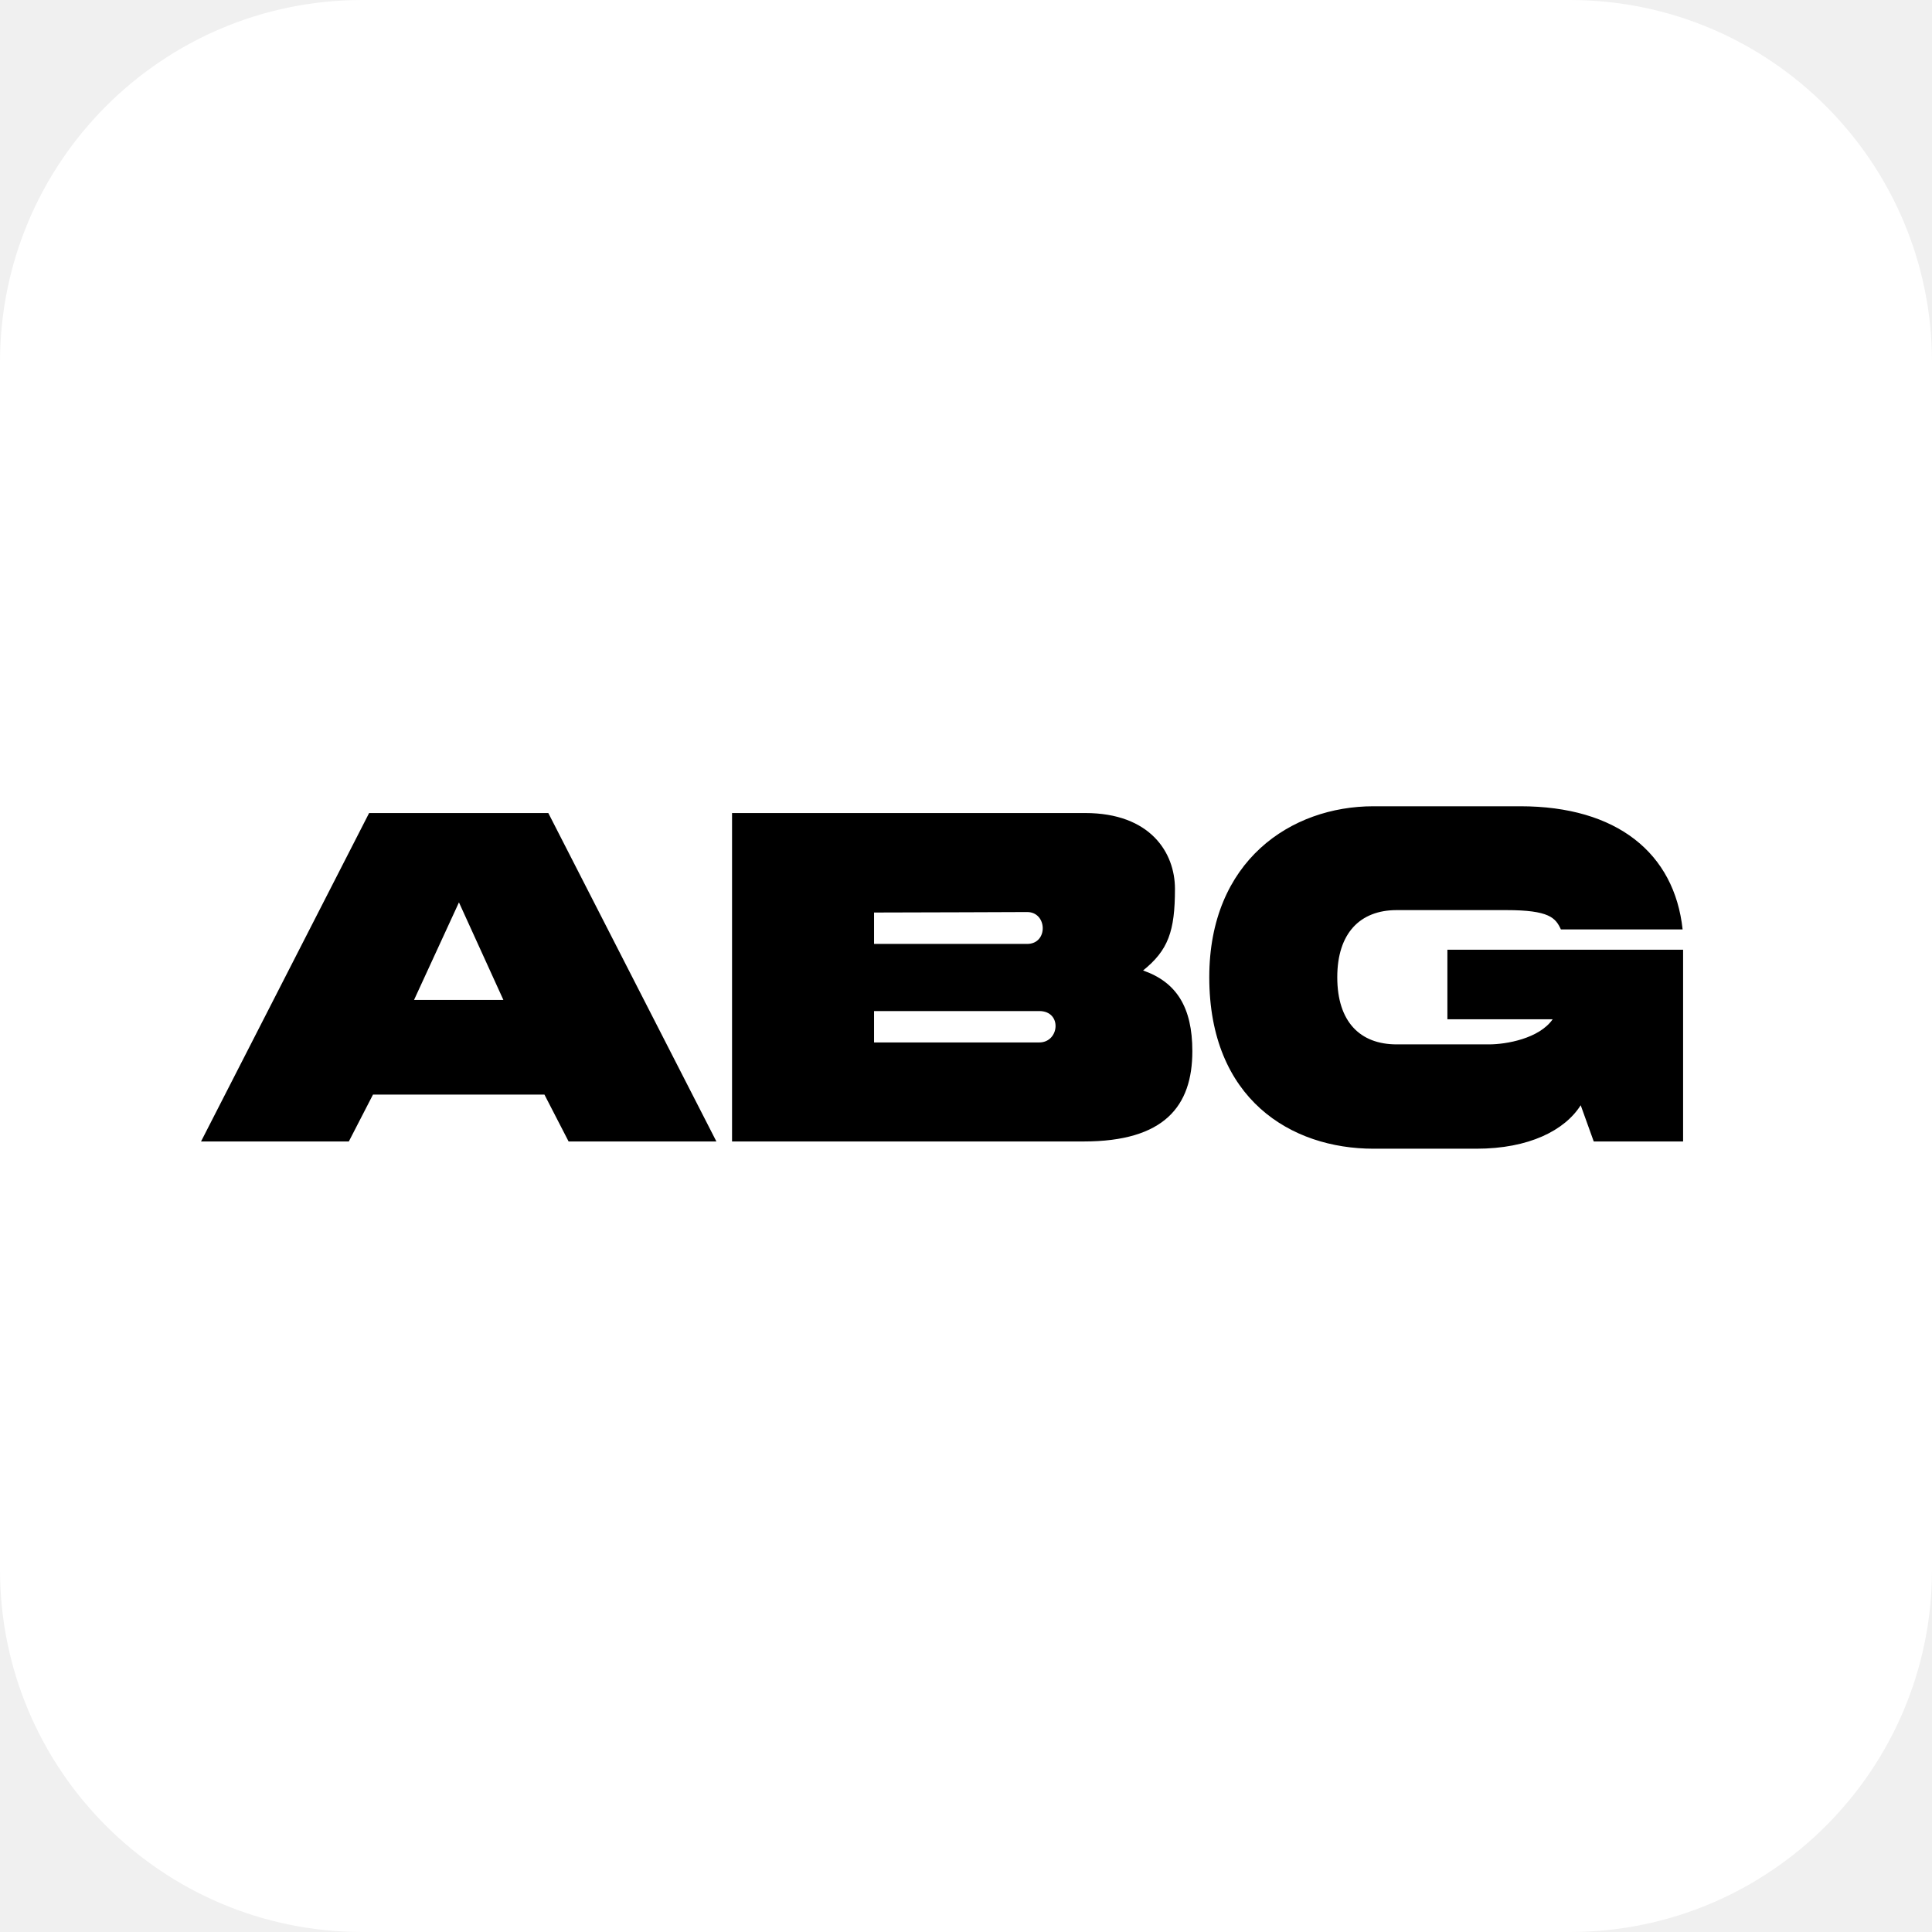
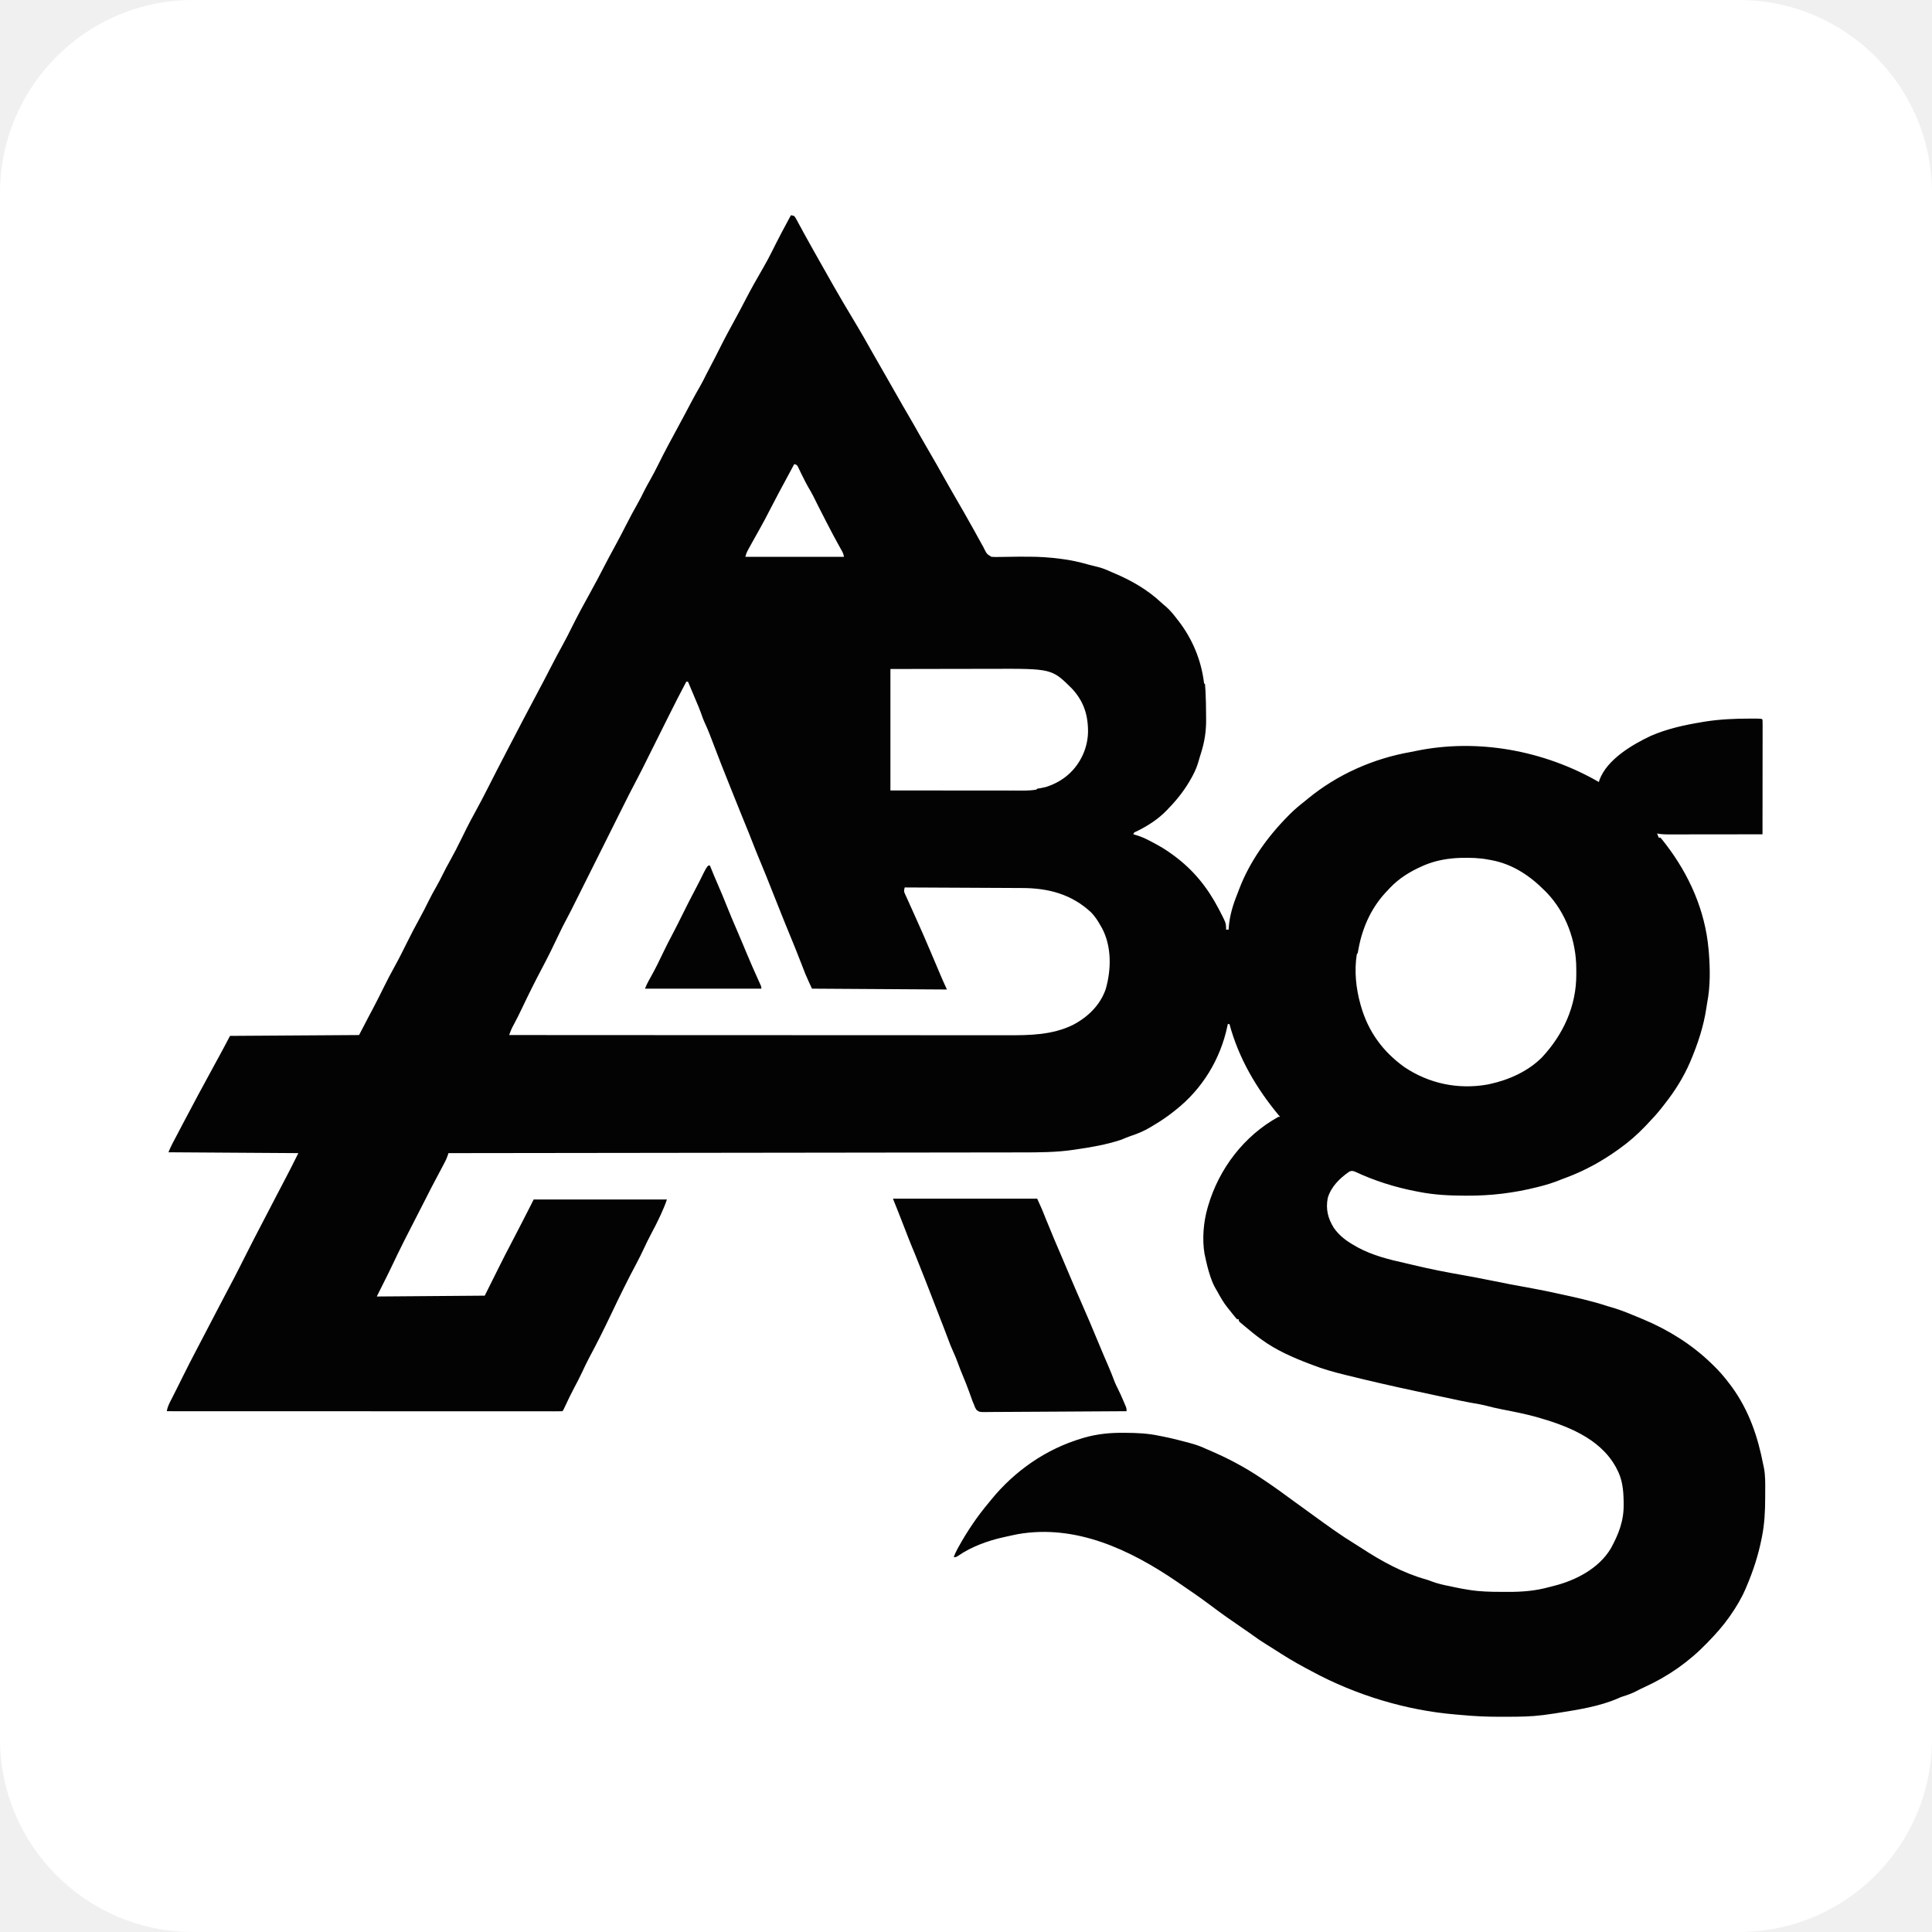
- <svg xmlns="http://www.w3.org/2000/svg" width="512" height="512" viewBox="0 0 512 512" fill="none">
-   <g clip-path="url(#clip0_5704_672)">
-     <path d="M416 0H96C42.981 0 0 42.981 0 96V416C0 469.019 42.981 512 96 512H416C469.019 512 512 469.019 512 416V96C512 42.981 469.019 0 416 0Z" fill="white" style="fill:white;fill-opacity:1;" />
-     <path d="M92.444 302.5H53.276L97.82 215.46H145.308L189.852 302.5H150.684L144.284 290.084H98.844L92.444 302.5ZM121.628 239.14L109.724 264.996H133.404L121.628 239.14ZM194 302.5V215.46C225.232 215.46 256.464 215.46 287.568 215.46C304.848 215.46 311.376 225.956 311.376 235.556C311.376 246.82 309.584 251.812 302.928 257.188C311.76 260.26 315.984 266.916 315.984 278.564C315.984 293.156 308.56 302.5 287.184 302.5C256.208 302.5 225.104 302.5 194 302.5ZM231.632 241.828V250.148H272.208C277.84 250.148 277.584 241.7 272.208 241.7C266.448 241.7 245.712 241.828 231.632 241.828ZM231.632 267.94V276.26C246.352 276.26 269.648 276.26 275.408 276.26C280.784 276.26 281.552 267.94 275.408 267.94H231.632ZM320.47 258.98C320.47 228.132 342.102 213.668 363.99 213.668C377.686 213.668 389.206 213.668 402.902 213.668C428.502 213.668 443.734 226.084 445.91 246.308H413.654C412.246 243.236 410.582 241.188 399.19 241.188C388.438 241.188 380.886 241.188 370.134 241.188C360.406 241.188 354.39 247.332 354.39 258.98C354.39 270.756 360.406 276.772 370.134 276.772C380.886 276.772 383.83 276.772 394.582 276.772C399.19 276.772 407.894 275.236 411.478 270.116H383.574V251.684H446.038V302.5H422.358L418.902 292.9C414.678 299.556 405.206 304.42 391.254 304.42C377.558 304.42 377.686 304.42 363.99 304.42C342.102 304.42 320.47 291.236 320.47 258.98Z" fill="black" style="fill:black;fill-opacity:1;" />
-   </g>
-   <defs>
-     <clipPath id="clip0_5704_672">
-       <rect width="512" height="512" fill="white" style="fill:white;fill-opacity:1;" />
-     </clipPath>
-   </defs>
+ <svg xmlns="http://www.w3.org/2000/svg" width="1200" height="1200" viewBox="0 0 1200 1200" fill="none">
+   <rect width="1200" height="1200" rx="120" fill="white" />
+   <path d="M441.303 538.49C442.812 542.305 444.429 546.069 446.058 549.835C447.903 554.113 449.722 558.398 451.427 562.735C453.293 567.47 455.293 572.143 457.309 576.817C458.724 580.102 460.129 583.391 461.506 586.693C461.717 587.2 461.717 587.2 461.933 587.717C462.501 589.082 463.07 590.447 463.638 591.811C466.007 597.492 468.475 603.124 471.017 608.73C471.265 609.281 471.514 609.832 471.77 610.4C471.99 610.883 472.21 611.367 472.437 611.865C472.906 613.025 472.906 613.025 472.906 614.073H400.613C401.331 612.278 402.002 610.757 402.936 609.1C403.186 608.651 403.437 608.202 403.695 607.739C403.964 607.257 404.233 606.776 404.509 606.281C407.033 601.713 409.352 597.083 411.571 592.361C413.42 588.441 415.393 584.599 417.421 580.768C419.568 576.71 421.626 572.612 423.663 568.497C426.459 562.856 429.288 557.24 432.241 551.68C433.875 548.596 435.448 545.484 436.97 542.343C437.808 540.633 438.623 539.012 439.903 537.59H440.95C441.067 537.887 441.183 538.184 441.303 538.49Z" fill="#040304" />
+   <path fill-rule="evenodd" clip-rule="evenodd" d="M491.241 133.695C492.191 133.804 492.191 133.804 493.336 134.219C494.131 135.273 494.131 135.273 494.887 136.675C495.174 137.196 495.46 137.718 495.755 138.256C496.059 138.826 496.363 139.395 496.676 139.982C497.334 141.186 497.992 142.391 498.65 143.595C498.989 144.221 499.328 144.846 499.667 145.471C501.205 148.307 502.789 151.117 504.37 153.929C504.982 155.023 505.595 156.116 506.207 157.21C513.827 170.796 521.49 184.369 529.549 197.702C534.309 205.58 538.884 213.574 543.373 221.609C545.55 225.496 547.792 229.346 550.022 233.202C552.202 236.974 554.358 240.759 556.494 244.557C559.103 249.193 561.77 253.794 564.46 258.384C566.831 262.437 569.147 266.518 571.447 270.611C573.477 274.215 575.552 277.79 577.644 281.358C580.505 286.236 583.288 291.153 586.041 296.092C587.833 299.305 589.644 302.505 591.494 305.684C593.844 309.725 596.179 313.774 598.501 317.831C598.677 318.14 598.854 318.449 599.036 318.766C601.039 322.268 603.025 325.779 604.977 329.309C605.152 329.625 605.327 329.942 605.507 330.267C606.338 331.77 607.166 333.275 607.99 334.781L608.898 336.43C609.283 337.134 609.283 337.134 609.676 337.851C610.173 338.703 610.173 338.703 610.68 339.571C610.91 340.053 611.139 340.534 611.376 341.029C612.946 344.091 612.946 344.091 615.761 345.839C617.513 346.01 619.182 345.996 620.941 345.919C621.587 345.915 622.233 345.912 622.899 345.908C624.287 345.898 625.67 345.878 627.056 345.842C630.314 345.76 633.573 345.769 636.832 345.776C637.559 345.777 638.286 345.778 639.013 345.777C645.587 345.775 652.031 346.21 658.548 347.069C659.184 347.149 659.184 347.149 659.832 347.231C665.25 347.922 670.389 349.076 675.639 350.572C676.564 350.811 677.49 351.046 678.418 351.276L679.637 351.585C680.432 351.786 681.227 351.984 682.023 352.179C684.945 352.927 687.576 354.019 690.307 355.287C691.03 355.596 691.754 355.903 692.48 356.206C702.895 360.63 712.795 366.35 721.094 374.107C722.163 375.102 723.265 376.031 724.39 376.962C726.989 379.238 729.069 381.891 731.168 384.623L732.428 386.238C740.628 397.031 745.893 409.712 747.706 423.117C747.794 424.4 747.794 424.4 748.455 424.96C748.581 426.337 748.673 427.701 748.741 429.082C748.774 429.714 748.774 429.714 748.807 430.36C749.013 434.621 749.094 438.88 749.105 443.146C749.11 444.412 749.126 445.678 749.142 446.944C749.19 453.996 748.23 460.586 746.097 467.327L745.78 468.367C745.566 469.069 745.349 469.77 745.129 470.47C744.887 471.259 744.658 472.052 744.438 472.848C743.565 475.954 742.416 478.728 740.892 481.57C740.551 482.208 740.551 482.208 740.204 482.859C736.328 489.952 731.568 496.196 725.929 501.967L724.859 503.117C719.563 508.687 712.729 513.109 705.822 516.443C704.393 517.019 704.393 517.019 703.927 518.207C704.39 518.325 704.391 518.325 704.864 518.446C708.54 519.457 711.769 520.965 715.124 522.758C715.655 523.039 716.187 523.321 716.734 523.61C720.49 525.623 724.068 527.722 727.501 530.256L729.111 531.418C741.156 540.278 749.893 551.065 756.804 564.241C757.095 564.795 757.387 565.349 757.687 565.92C761.552 573.441 761.551 573.441 761.551 577.403H763.123L763.164 576.455C763.646 569.084 765.742 562.177 768.485 555.361C768.871 554.39 769.237 553.411 769.602 552.432C776.141 535.197 787.222 519.763 800.12 506.748C800.526 506.336 800.933 505.925 801.351 505.502C804.167 502.702 807.142 500.217 810.27 497.776C810.905 497.258 811.538 496.737 812.169 496.213C830.581 481.055 852.843 471.179 876.3 467.057C877.258 466.881 878.211 466.68 879.164 466.478C917.798 458.417 959.132 466.162 993.096 485.728L993.481 484.353C998.245 471.648 1013.77 462.517 1025.38 457.047C1035.54 452.646 1046.13 450.333 1057.01 448.534L1058.91 448.208C1068.08 446.759 1077.33 446.339 1086.61 446.34C1086.98 446.34 1087.36 446.339 1087.74 446.339C1094.1 446.34 1094.1 446.34 1094.72 446.962C1094.78 447.884 1094.79 448.807 1094.79 449.73C1094.79 450.33 1094.79 450.93 1094.79 451.549C1094.79 452.213 1094.79 452.877 1094.78 453.562C1094.78 454.264 1094.78 454.966 1094.78 455.668C1094.78 457.579 1094.78 459.49 1094.78 461.402C1094.77 463.397 1094.77 465.393 1094.77 467.388C1094.77 471.169 1094.77 474.95 1094.76 478.731C1094.76 483.035 1094.75 487.338 1094.75 491.642C1094.75 500.497 1094.74 509.352 1094.72 518.207C1086.65 518.219 1078.58 518.228 1070.5 518.234C1066.75 518.237 1063.01 518.24 1059.26 518.246C1055.99 518.252 1052.72 518.255 1049.45 518.256C1047.72 518.257 1045.99 518.259 1044.26 518.262C1042.33 518.266 1040.4 518.267 1038.47 518.266C1037.89 518.268 1037.32 518.27 1036.73 518.272C1034.18 518.268 1031.75 518.227 1029.24 517.683L1030.29 520.302H1031.34C1032.24 521.319 1033.07 522.337 1033.89 523.413C1034.27 523.904 1034.27 523.904 1034.66 524.406C1049.2 543.382 1059.04 565.425 1061.2 589.452L1061.37 591.277C1062.21 601.791 1062.36 612.514 1060.36 622.894C1060.16 623.97 1060 625.044 1059.84 626.128C1058.21 637.263 1054.56 648.257 1050.2 658.601L1049.71 659.763C1045.72 669.044 1040.36 677.569 1034.12 685.494C1033.52 686.26 1032.92 687.033 1032.33 687.808C1029.43 691.545 1026.22 694.994 1022.96 698.414C1022.64 698.748 1022.32 699.082 1022 699.426C1016.94 704.738 1011.65 709.363 1005.67 713.606C1005.31 713.865 1004.95 714.124 1004.58 714.391C995.07 721.177 984.465 727.046 973.517 731.155L970.047 732.465C969.308 732.761 969.307 732.762 968.553 733.064C964.554 734.652 960.565 735.904 956.394 736.95C955.777 737.106 955.161 737.263 954.525 737.423C940.191 741.007 926.033 742.731 911.244 742.647C910.641 742.646 910.038 742.644 909.417 742.643C899.948 742.606 890.827 742.145 881.515 740.323C880.879 740.202 880.243 740.082 879.588 739.957C866.338 737.405 853.79 733.426 841.552 727.715C840.007 727.184 839.5 727.082 838.035 727.75C832.104 731.823 826.744 737.085 824.664 744.164C823.412 751.174 824.743 756.64 828.474 762.685C832.038 767.684 836.374 770.883 841.702 773.85L843.271 774.76C852.311 779.67 862.66 782.325 872.658 784.51C874.366 784.892 876.065 785.3 877.766 785.712C888.062 788.193 898.397 790.227 908.832 792.039C913.609 792.869 918.366 793.772 923.117 794.739C932.735 796.695 942.371 798.593 952.041 800.283C957.088 801.168 962.091 802.272 967.1 803.349C967.592 803.455 968.084 803.561 968.591 803.67C978.634 805.833 988.552 808.009 998.318 811.225C999.733 811.68 1001.16 812.078 1002.59 812.484C1008.29 814.231 1013.79 816.62 1019.29 818.901C1019.73 819.085 1020.18 819.269 1020.64 819.459C1036.08 825.913 1050.72 835.008 1062.77 846.666C1063.03 846.911 1063.29 847.157 1063.55 847.41C1067.75 851.387 1071.38 855.647 1074.82 860.286L1075.83 861.639C1086.42 876.321 1091.86 892.418 1095.25 910.053C1095.41 910.773 1095.41 910.773 1095.57 911.508C1096.51 916.234 1096.44 920.954 1096.4 925.753C1096.39 927.199 1096.39 928.644 1096.39 930.09C1096.38 938.473 1096.01 946.53 1094.33 954.777C1094.26 955.13 1094.19 955.482 1094.12 955.846C1092.03 966.262 1088.94 975.702 1084.77 985.488C1084.5 986.136 1084.5 986.136 1084.22 986.798C1081.68 992.7 1078.49 998.037 1074.82 1003.3C1074.57 1003.66 1074.32 1004.01 1074.07 1004.38C1070.2 1009.85 1065.87 1014.75 1061.2 1019.54C1060.84 1019.91 1060.49 1020.28 1060.12 1020.66C1048.94 1032.25 1036.03 1041.25 1021.35 1047.93C1019.53 1048.75 1017.76 1049.65 1015.98 1050.58C1013.46 1051.85 1010.93 1052.79 1008.23 1053.61C1006.68 1054.1 1006.68 1054.1 1005.12 1054.83C993.58 1059.87 980.23 1061.94 967.853 1063.9C966.856 1064.06 966.856 1064.06 965.838 1064.22C963.751 1064.54 961.663 1064.84 959.57 1065.11C959.19 1065.16 958.811 1065.21 958.42 1065.27C951.112 1066.2 943.848 1066.32 936.488 1066.3C934.6 1066.29 932.712 1066.3 930.824 1066.31C923.183 1066.31 915.636 1065.96 908.028 1065.24C906.714 1065.12 905.398 1065.01 904.082 1064.9C873.296 1062.36 841.821 1052.75 814.717 1038.05C813.359 1037.32 811.996 1036.6 810.632 1035.88C804.111 1032.41 797.874 1028.6 791.681 1024.58C790.091 1023.55 788.484 1022.56 786.873 1021.57C783.763 1019.65 780.765 1017.66 777.834 1015.48C775.734 1013.95 773.588 1012.49 771.439 1011.03C764.904 1006.57 758.44 1002.05 752.132 997.276C745.475 992.259 738.581 987.557 731.691 982.869C731.377 982.654 731.063 982.44 730.74 982.219C701.771 962.488 668.116 946.594 632.12 952.902C631.313 953.063 630.507 953.229 629.703 953.402C629.041 953.541 629.041 953.541 628.366 953.683C627.009 953.973 625.654 954.275 624.301 954.58C623.675 954.718 623.675 954.718 623.037 954.859C613.523 956.993 603.261 960.71 595.194 966.302C593.917 967.153 593.917 967.153 592.345 967.153C593.007 965.43 593.741 963.808 594.627 962.189C594.864 961.754 595.102 961.32 595.347 960.872C600.824 950.973 607.033 941.75 614.347 933.102L615.585 931.572C630.288 913.519 649.733 899.987 672.103 893.355C672.585 893.211 673.067 893.067 673.564 892.919C681.66 890.636 689.393 889.873 697.772 889.949C698.48 889.953 698.48 889.953 699.204 889.956C706.134 889.995 712.843 890.288 719.643 891.718C720.599 891.904 721.555 892.09 722.512 892.276C727.962 893.373 733.338 894.727 738.698 896.203L740.329 896.649C743.532 897.555 746.493 898.686 749.503 900.099C750.177 900.39 750.852 900.678 751.528 900.963C762.52 905.667 773.098 911.252 783.029 917.91C783.485 918.214 783.941 918.517 784.41 918.829C790.841 923.12 797.111 927.6 803.312 932.217C806.443 934.536 809.615 936.8 812.778 939.077C813.921 939.901 815.061 940.729 816.2 941.558C824.552 947.63 832.926 953.707 841.749 959.082C843.192 959.962 844.613 960.871 846.025 961.8C858.044 969.663 871.504 977.028 885.405 980.917C886.61 981.257 887.75 981.656 888.914 982.116C892.667 983.567 896.593 984.474 900.541 985.212C901.753 985.45 902.952 985.716 904.155 985.991C906.614 986.541 909.082 986.966 911.571 987.354L912.799 987.554C919.253 988.571 925.618 988.729 932.14 988.728C933.655 988.73 935.17 988.739 936.685 988.749C945.448 988.776 953.751 988.115 962.222 985.765C963.239 985.488 964.26 985.23 965.285 984.979C978.809 981.58 993.026 974.175 1000.43 961.914C1005.27 953.128 1008.6 944.75 1008.48 934.576C1008.48 933.909 1008.48 933.243 1008.47 932.556C1008.35 925.255 1007.69 918.64 1004.1 912.148L1003.41 910.855C993.478 893.117 972.824 885.38 954.315 880.126C947.405 878.234 940.408 876.835 933.377 875.478C929.633 874.755 925.962 873.89 922.275 872.91C920.202 872.405 918.117 872.046 916.014 871.69C909.345 870.551 902.742 869.073 896.129 867.651C894.379 867.275 892.629 866.901 890.879 866.527C886.883 865.673 882.889 864.814 878.895 863.953C878.327 863.831 877.759 863.708 877.174 863.582C870.458 862.134 863.751 860.654 857.057 859.107C856.631 859.009 856.205 858.91 855.766 858.809C849.243 857.3 842.732 855.742 836.234 854.131C835.664 853.991 835.663 853.99 835.082 853.847C828.274 852.17 821.512 850.296 814.985 847.713C814.54 847.545 814.096 847.378 813.638 847.204C803.104 843.218 792.686 838.688 783.553 831.998L782.452 831.21C779.403 828.98 776.501 826.558 773.6 824.14L772.301 823.059L771.144 822.077L770.123 821.212C769.409 820.473 769.409 820.473 769.409 819.425H768.361C766.683 817.596 765.187 815.609 763.647 813.663L762.669 812.488C759.908 809.117 757.89 805.417 755.789 801.614C755.612 801.318 755.436 801.023 755.254 800.718C753.93 798.496 752.966 796.265 752.122 793.822C751.989 793.441 751.855 793.06 751.718 792.668C750.323 788.562 749.349 784.375 748.455 780.136C748.363 779.738 748.271 779.34 748.176 778.93C746.599 769.822 747.483 759.077 750.026 750.276L750.367 749.08C757.148 725.882 772.722 705.457 794.03 693.699H795.078L794.268 692.733C780.32 675.917 769.359 657.275 763.647 636.075H762.599L762.384 637.196C758.029 657.955 746.755 676.404 730.12 689.508L729.309 690.158C725.222 693.428 721.021 696.284 716.5 698.938L714.754 700.018C710.744 702.438 706.758 704.125 702.308 705.578C700.35 706.219 698.486 707.03 696.593 707.843C687.33 710.972 677.591 712.588 667.944 713.999C667.571 714.055 667.198 714.111 666.814 714.169C655.983 715.778 645.126 715.782 634.195 715.784C632.295 715.785 630.394 715.788 628.493 715.792C625.173 715.798 621.853 715.802 618.533 715.804C613.595 715.808 608.658 715.815 603.72 715.823C595.412 715.835 587.104 715.845 578.797 715.854C570.576 715.862 562.356 715.872 554.136 715.883C553.624 715.884 553.112 715.885 552.585 715.885C549.984 715.889 547.384 715.892 544.783 715.896C526.387 715.921 507.99 715.944 489.593 715.965C471.727 715.985 453.86 716.007 435.993 716.03C435.442 716.031 434.891 716.032 434.323 716.032C428.787 716.039 423.252 716.047 417.716 716.054C406.441 716.068 395.166 716.083 383.89 716.098C383.372 716.098 382.853 716.099 382.319 716.099C347.731 716.144 313.143 716.185 278.554 716.225C278.394 716.717 278.234 717.209 278.069 717.715C277.555 719.228 276.958 720.551 276.213 721.961C275.96 722.443 275.707 722.926 275.446 723.423C275.04 724.187 275.04 724.187 274.626 724.967C274.345 725.499 274.065 726.031 273.777 726.58C272.927 728.193 272.074 729.805 271.22 731.417C270.303 733.152 269.386 734.887 268.47 736.623C268.254 737.033 268.038 737.442 267.815 737.864C266.358 740.632 264.948 743.419 263.561 746.222C261.925 749.513 260.231 752.774 258.537 756.036C253.434 765.864 248.431 775.737 243.698 785.75C241.76 789.848 239.735 793.899 237.694 797.947L234.027 805.281L301.08 804.757C304.029 798.863 304.029 798.863 306.97 792.966C307.68 791.537 308.392 790.108 309.104 788.68C309.472 787.942 309.84 787.203 310.207 786.465C312.546 781.758 314.941 777.086 317.398 772.441C319.702 768.08 321.954 763.694 324.201 759.304C324.895 757.947 325.59 756.59 326.286 755.233C326.734 754.358 327.183 753.482 327.631 752.607C327.836 752.207 328.041 751.808 328.251 751.396C328.444 751.02 328.637 750.643 328.836 750.255C329.002 749.929 329.169 749.603 329.341 749.267C330.055 747.86 330.759 746.448 331.464 745.037H414.234C413.254 747.976 412.109 750.706 410.829 753.517C410.597 754.027 410.365 754.536 410.127 755.061C408.429 758.753 406.598 762.353 404.674 765.931C403.05 768.965 401.55 772.044 400.089 775.159C398.494 778.553 396.849 781.904 395.08 785.211C389.695 795.297 384.646 805.577 379.752 815.909C375.391 825.078 370.866 834.193 366.047 843.131C364.438 846.139 362.997 849.219 361.556 852.311C359.968 855.697 358.243 858.998 356.479 862.295C354.623 865.785 352.918 869.337 351.255 872.923C349.847 875.954 349.847 875.954 349.275 876.526C347.97 876.577 346.679 876.595 345.374 876.59C344.959 876.591 344.543 876.592 344.115 876.592C342.705 876.594 341.295 876.591 339.885 876.589C338.871 876.589 337.857 876.589 336.843 876.59C334.043 876.591 331.243 876.589 328.443 876.587C325.429 876.584 322.415 876.585 319.401 876.585C314.173 876.586 308.946 876.584 303.719 876.581C296.162 876.577 288.604 876.575 281.046 876.575C268.786 876.574 256.526 876.57 244.266 876.565C232.353 876.56 220.44 876.557 208.527 876.554C208.16 876.554 207.793 876.554 207.415 876.554C203.729 876.554 200.044 876.553 196.358 876.552C188.85 876.551 181.342 876.549 173.834 876.548C173.144 876.547 172.454 876.548 171.744 876.548C149.024 876.543 126.305 876.534 103.586 876.526C104.005 874.146 104.87 872.207 105.976 870.076C106.361 869.321 106.746 868.565 107.13 867.81C107.424 867.237 107.425 867.237 107.725 866.652C108.594 864.951 109.446 863.24 110.298 861.53C110.646 860.834 110.995 860.137 111.344 859.441C112.183 857.763 113.018 856.083 113.852 854.403C116.318 849.444 118.814 844.506 121.407 839.613C123.347 835.951 125.255 832.273 127.16 828.593C129.469 824.133 131.788 819.678 134.132 815.237C136.117 811.475 138.083 807.702 140.047 803.93C141.794 800.578 143.552 797.233 145.341 793.903C146.589 791.564 147.779 789.196 148.961 786.823C151.27 782.189 153.624 777.577 155.986 772.969C156.688 771.598 157.39 770.226 158.092 768.853C160.793 763.577 163.53 758.319 166.297 753.077C167.937 749.969 169.551 746.849 171.164 743.728C173.308 739.583 175.464 735.444 177.646 731.319C179.92 727.02 182.104 722.68 184.26 718.321L185.308 716.225L104.634 715.701C105.358 713.89 106.076 712.253 106.975 710.54C107.228 710.057 107.481 709.573 107.742 709.075C108.012 708.56 108.283 708.046 108.563 707.516C108.987 706.707 108.987 706.707 109.419 705.883C109.997 704.782 110.575 703.681 111.154 702.581C111.862 701.236 112.567 699.889 113.271 698.543C119.895 685.897 126.683 673.335 133.53 660.809C133.802 660.311 134.074 659.813 134.354 659.301C134.855 658.385 135.356 657.47 135.858 656.555C138.243 652.196 140.549 647.802 142.875 643.409L223.026 642.885L229.312 630.836L231.866 626.023C234.2 621.618 236.413 617.155 238.628 612.689C240.656 608.605 242.748 604.569 244.962 600.584C247.766 595.536 250.342 590.388 252.903 585.214C255.383 580.211 257.948 575.275 260.658 570.391C262.61 566.862 264.42 563.275 266.201 559.656C267.731 556.568 269.374 553.565 271.089 550.577C272.429 548.228 273.665 545.845 274.855 543.418C276.347 540.373 277.938 537.401 279.602 534.447C282.018 530.147 284.24 525.776 286.412 521.35C287.326 519.493 288.243 517.638 289.163 515.784C289.368 515.364 289.575 514.943 289.787 514.51C291.479 511.098 293.297 507.762 295.13 504.425C298.098 499.015 300.935 493.547 303.726 488.044C305.032 485.469 306.344 482.896 307.655 480.323C307.908 479.827 308.161 479.331 308.421 478.82C310.948 473.861 313.515 468.925 316.103 463.998C317.387 461.553 318.662 459.103 319.939 456.654C320.465 455.646 320.991 454.639 321.517 453.631C322.546 451.658 323.573 449.684 324.599 447.709C327.416 442.287 330.271 436.888 333.167 431.508C336.191 425.89 339.137 420.234 342.049 414.557C344.533 409.717 347.087 404.923 349.715 400.159C351.644 396.648 353.452 393.088 355.23 389.498C358.935 382.019 362.923 374.703 366.974 367.406C369.9 362.132 372.71 356.809 375.466 351.445C377.316 347.851 379.212 344.289 381.165 340.75C383.947 335.707 386.584 330.596 389.211 325.471C391.383 321.235 393.59 317.03 395.964 312.903C397.477 310.263 398.819 307.555 400.159 304.825C401.253 302.637 402.457 300.513 403.658 298.383C405.532 295.054 407.301 291.69 408.995 288.266C412.666 280.846 416.558 273.554 420.54 266.296C422.172 263.314 423.78 260.32 425.372 257.316C425.566 256.949 425.76 256.583 425.96 256.206C426.918 254.396 427.875 252.585 428.829 250.773C430.92 246.813 433.076 242.902 435.324 239.029C436.46 237.023 437.481 234.972 438.495 232.903C439.606 230.679 440.769 228.484 441.933 226.287C443.575 223.184 445.188 220.07 446.746 216.923C450.111 210.14 453.732 203.497 457.373 196.859C459.269 193.388 461.105 189.89 462.92 186.376C466.459 179.535 470.249 172.837 474.119 166.179C476.038 162.866 477.839 159.52 479.53 156.087C481.227 152.649 482.989 149.244 484.758 145.842C485.04 145.299 485.322 144.755 485.613 144.195C487.447 140.672 489.326 137.175 491.241 133.695ZM924.472 533.923C918.768 532.803 913.169 532.711 907.379 532.843C899.618 533.046 892 534.363 884.798 537.349L883.087 538.114C875.621 541.425 868.831 545.641 863.195 551.624L862.133 552.782C852.359 562.682 846.53 575.068 843.928 588.634C843.723 589.782 843.508 590.929 843.274 592.071L842.75 592.595C841.084 603.002 842.2 613.971 845.075 624.06C845.175 624.405 845.272 624.74 845.369 625.074C849.927 640.854 858.898 653.116 872.151 662.694C887.485 673.056 905.704 676.873 924.001 673.601L925.519 673.269C937.268 670.725 949.168 665.347 957.73 656.772C971.013 642.518 979.149 624.782 979.07 605.135C979.06 603.964 979.051 602.793 979.05 601.622C979.052 584.525 972.699 567.029 960.788 554.528L959.57 553.306C950.305 543.955 939.613 536.782 926.493 534.275L924.472 533.923ZM426.282 423.389C422.583 430.332 419.014 437.334 415.507 444.376C414.962 445.47 414.417 446.564 413.871 447.659C412.801 449.803 411.731 451.948 410.661 454.094C409.175 457.076 407.687 460.058 406.196 463.038C405.264 464.901 404.333 466.764 403.405 468.628C403.12 469.202 402.842 469.76 402.565 470.317C402.024 471.405 401.482 472.493 400.941 473.581C399.451 476.585 397.956 479.584 396.384 482.545C392.429 489.985 388.663 497.517 384.905 505.057C383.97 506.933 383.034 508.808 382.098 510.684C380.657 513.568 379.217 516.453 377.778 519.338C375.963 522.977 374.147 526.615 372.328 530.252C371.242 532.422 371.241 532.423 368.99 536.924C368.43 538.045 367.869 539.166 367.309 540.287C366.458 541.989 366.458 541.989 363 548.906C362.436 550.034 361.872 551.162 361.308 552.29C360.046 554.813 358.783 557.335 357.525 559.859C355.78 563.365 354.049 566.877 352.186 570.322C350.344 573.715 348.62 577.148 346.983 580.644C343.767 587.516 340.397 594.312 336.849 601.019C332.456 609.301 328.278 617.684 324.261 626.154C322.627 629.606 320.951 633.017 319.121 636.37C317.925 638.52 317.024 640.545 316.272 642.885C346.489 642.903 376.706 642.919 406.923 642.929C407.616 642.929 407.616 642.929 408.295 642.93C418.147 642.933 427.999 642.936 437.851 642.938C442.687 642.94 447.524 642.941 452.361 642.942C452.857 642.943 453.339 642.943 453.82 642.943C469.429 642.947 485.038 642.955 500.647 642.964C516.72 642.974 532.792 642.981 548.865 642.983C551.137 642.984 553.409 642.984 555.682 642.984C556.366 642.984 556.367 642.984 557.038 642.984C564.219 642.985 571.4 642.99 578.581 642.996C585.84 643.002 593.098 643.006 600.357 643.004C604.67 643.003 608.983 643.004 613.296 643.01C616.197 643.014 619.099 643.016 621.999 643.014C623.341 643.013 624.683 643.011 626.025 643.011C639.835 643.046 653.531 642.816 666.209 636.697C675.494 631.875 683.227 624.556 686.758 614.431C690.301 602.138 690.549 587.705 684.35 576.255L683.496 574.784C681.847 571.901 680.151 569.221 677.832 566.827C665.77 555.462 651.235 551.596 634.911 551.569C634.152 551.567 633.394 551.564 632.636 551.559C630.551 551.544 628.467 551.533 626.382 551.526C624.175 551.519 621.968 551.508 619.76 551.494C615.586 551.469 611.411 551.448 607.236 551.431C602.45 551.411 597.664 551.387 592.878 551.36C582.573 551.304 572.267 551.254 561.961 551.21C561.618 552.419 561.382 553.1 561.717 554.332C561.885 554.702 562.046 555.061 562.209 555.42C562.397 555.845 562.58 556.257 562.762 556.67C562.972 557.127 563.176 557.57 563.38 558.014C564.034 559.477 564.689 560.94 565.352 562.4C565.822 563.435 566.29 564.471 566.756 565.509C567.679 567.573 568.603 569.638 569.532 571.701C570.874 574.68 572.209 577.662 573.514 580.658C573.705 581.098 573.89 581.526 574.076 581.954C575.479 585.183 576.86 588.42 578.237 591.66C578.438 592.134 578.634 592.595 578.829 593.055C579.831 595.415 580.833 597.775 581.832 600.136C582.212 601.033 582.591 601.93 582.971 602.827C583.156 603.264 583.336 603.687 583.515 604.111C584.181 605.689 584.855 607.262 585.535 608.834L588.154 614.597L504.337 614.073C502.965 611.099 501.562 608.137 500.292 605.118L499.59 603.334C498.862 601.493 498.144 599.648 497.437 597.799C496.314 594.85 495.163 591.916 493.967 588.997C491.778 583.663 489.595 578.327 487.425 572.986C487.253 572.562 487.086 572.15 486.919 571.739C484.359 565.435 481.836 559.117 479.356 552.782C477.176 547.213 474.945 541.669 472.644 536.149C472.384 535.53 472.133 534.929 471.881 534.328C471.634 533.736 471.394 533.162 471.154 532.588C470.473 530.969 469.815 529.344 469.184 527.705C467.902 524.352 466.594 521.013 465.234 517.692C461.954 509.703 458.733 501.69 455.524 493.673C454.898 492.108 454.272 490.544 453.644 488.981C449.879 479.603 446.145 470.216 442.587 460.756C441.287 457.299 439.978 453.862 438.443 450.499C437.77 449.066 437.15 447.664 436.579 446.185C434.498 440.307 434.498 440.307 427.33 423.389H426.282ZM665.722 427.605C653.29 415.29 653.29 415.29 615.864 415.419C613.712 415.426 611.561 415.429 609.41 415.431C605.338 415.433 601.265 415.44 597.193 415.45C591.604 415.465 586.015 415.472 580.425 415.478C572.297 415.487 572.297 415.487 553.056 415.529V490.965C562.632 490.974 572.209 490.985 581.785 490.99C587.869 490.993 593.953 490.996 600.037 491.003C604.536 491.008 609.035 491.012 613.533 491.014C615.912 491.015 618.292 491.015 620.671 491.018C622.942 491.022 625.214 491.025 627.486 491.025C628.328 491.024 629.17 491.024 630.012 491.024C634.552 491.035 639.198 491.256 643.683 490.441C644.208 489.82 644.208 489.82 645.22 489.71C646.642 489.473 648.041 489.193 649.446 488.869C658.48 486.084 665.879 480.584 670.703 472.419L671.448 471.058C674.123 466.198 675.597 460.616 675.788 455.085C675.925 444.321 673.223 435.633 665.722 427.605ZM493.336 288.233C491.828 291.036 490.321 293.839 488.806 296.638C485.392 302.929 482.021 309.237 478.748 315.603C476.397 320.177 474.041 324.74 471.49 329.207C470.047 331.73 468.628 334.266 467.226 336.813C466.93 337.35 466.644 337.871 466.357 338.393C466.072 338.908 465.794 339.408 465.517 339.908C465.252 340.392 464.994 340.862 464.737 341.331C463.861 342.92 463.402 344.061 462.952 345.858H524.244C523.72 343.762 523.72 343.762 523.225 342.741C523.015 342.368 522.811 342.006 522.607 341.644C522.245 340.995 522.245 340.995 521.891 340.359C518.961 335.135 516.166 329.846 513.427 324.52C513.231 324.139 513.04 323.768 512.85 323.397C511.208 320.209 509.563 317.022 507.96 313.814C507.671 313.232 507.67 313.232 507.387 312.661C507.014 311.913 506.643 311.164 506.271 310.415C505.359 308.565 504.433 306.736 503.404 304.947C501.279 301.437 499.452 297.849 497.658 294.159C497.403 293.623 497.156 293.102 496.908 292.582C496.665 292.081 496.429 291.595 496.193 291.108C495.977 290.655 495.767 290.215 495.557 289.775C494.908 288.757 494.908 288.757 493.336 288.233Z" fill="#040304" />
+   <path d="M644.207 744.513C647.145 750.977 647.145 750.977 648.296 753.861C648.557 754.511 648.818 755.161 649.079 755.811C649.213 756.146 649.347 756.481 649.485 756.826C652.899 765.344 656.497 773.778 660.131 782.204C661.51 785.403 662.863 788.613 664.212 791.824C666.679 797.688 669.222 803.518 671.766 809.349C675.202 817.224 678.613 825.105 681.868 833.057C683.906 838.035 686.019 842.98 688.162 847.913C689.642 851.337 691.031 854.781 692.337 858.276C692.872 859.626 693.466 860.899 694.137 862.185C695.492 864.803 696.652 867.495 697.804 870.207C698.089 870.868 698.089 870.868 698.379 871.543C698.555 871.961 698.73 872.378 698.911 872.807C699.15 873.371 699.15 873.371 699.393 873.945C699.736 874.954 699.736 874.954 699.736 876.526C687.76 876.623 675.784 876.697 663.808 876.743C658.247 876.764 652.687 876.794 647.126 876.842C642.28 876.884 637.434 876.911 632.588 876.92C630.022 876.926 627.455 876.938 624.889 876.969C622.474 876.997 620.059 877.006 617.643 877C616.757 877.001 615.87 877.009 614.983 877.025C608.286 877.141 608.286 877.14 606.447 875.631C605.74 874.537 605.311 873.573 604.918 872.335C604.636 871.666 604.352 870.998 604.067 870.331C603.822 869.658 603.582 868.984 603.346 868.308C603.08 867.572 602.813 866.836 602.546 866.1C602.417 865.738 602.287 865.376 602.154 865.003C600.828 861.329 599.399 857.695 597.878 854.098C596.838 851.632 595.889 849.143 594.965 846.633C594.083 844.243 593.166 841.902 592.083 839.594C590.879 837.021 589.872 834.391 588.891 831.728C587.956 829.191 586.992 826.666 586.008 824.148C585.684 823.317 585.36 822.486 585.036 821.655C584.863 821.212 584.69 820.769 584.512 820.312C583.518 817.757 582.529 815.199 581.539 812.642C581.111 811.538 580.684 810.435 580.257 809.332C579.604 807.646 578.951 805.96 578.298 804.274C575.855 797.96 573.398 791.654 570.867 785.374L568.557 779.573C567.884 777.896 567.184 776.23 566.484 774.564C565.073 771.186 563.756 767.775 562.453 764.355C560.922 760.347 559.373 756.351 557.771 752.371L554.627 744.513H644.207Z" fill="#040304" />
</svg>
